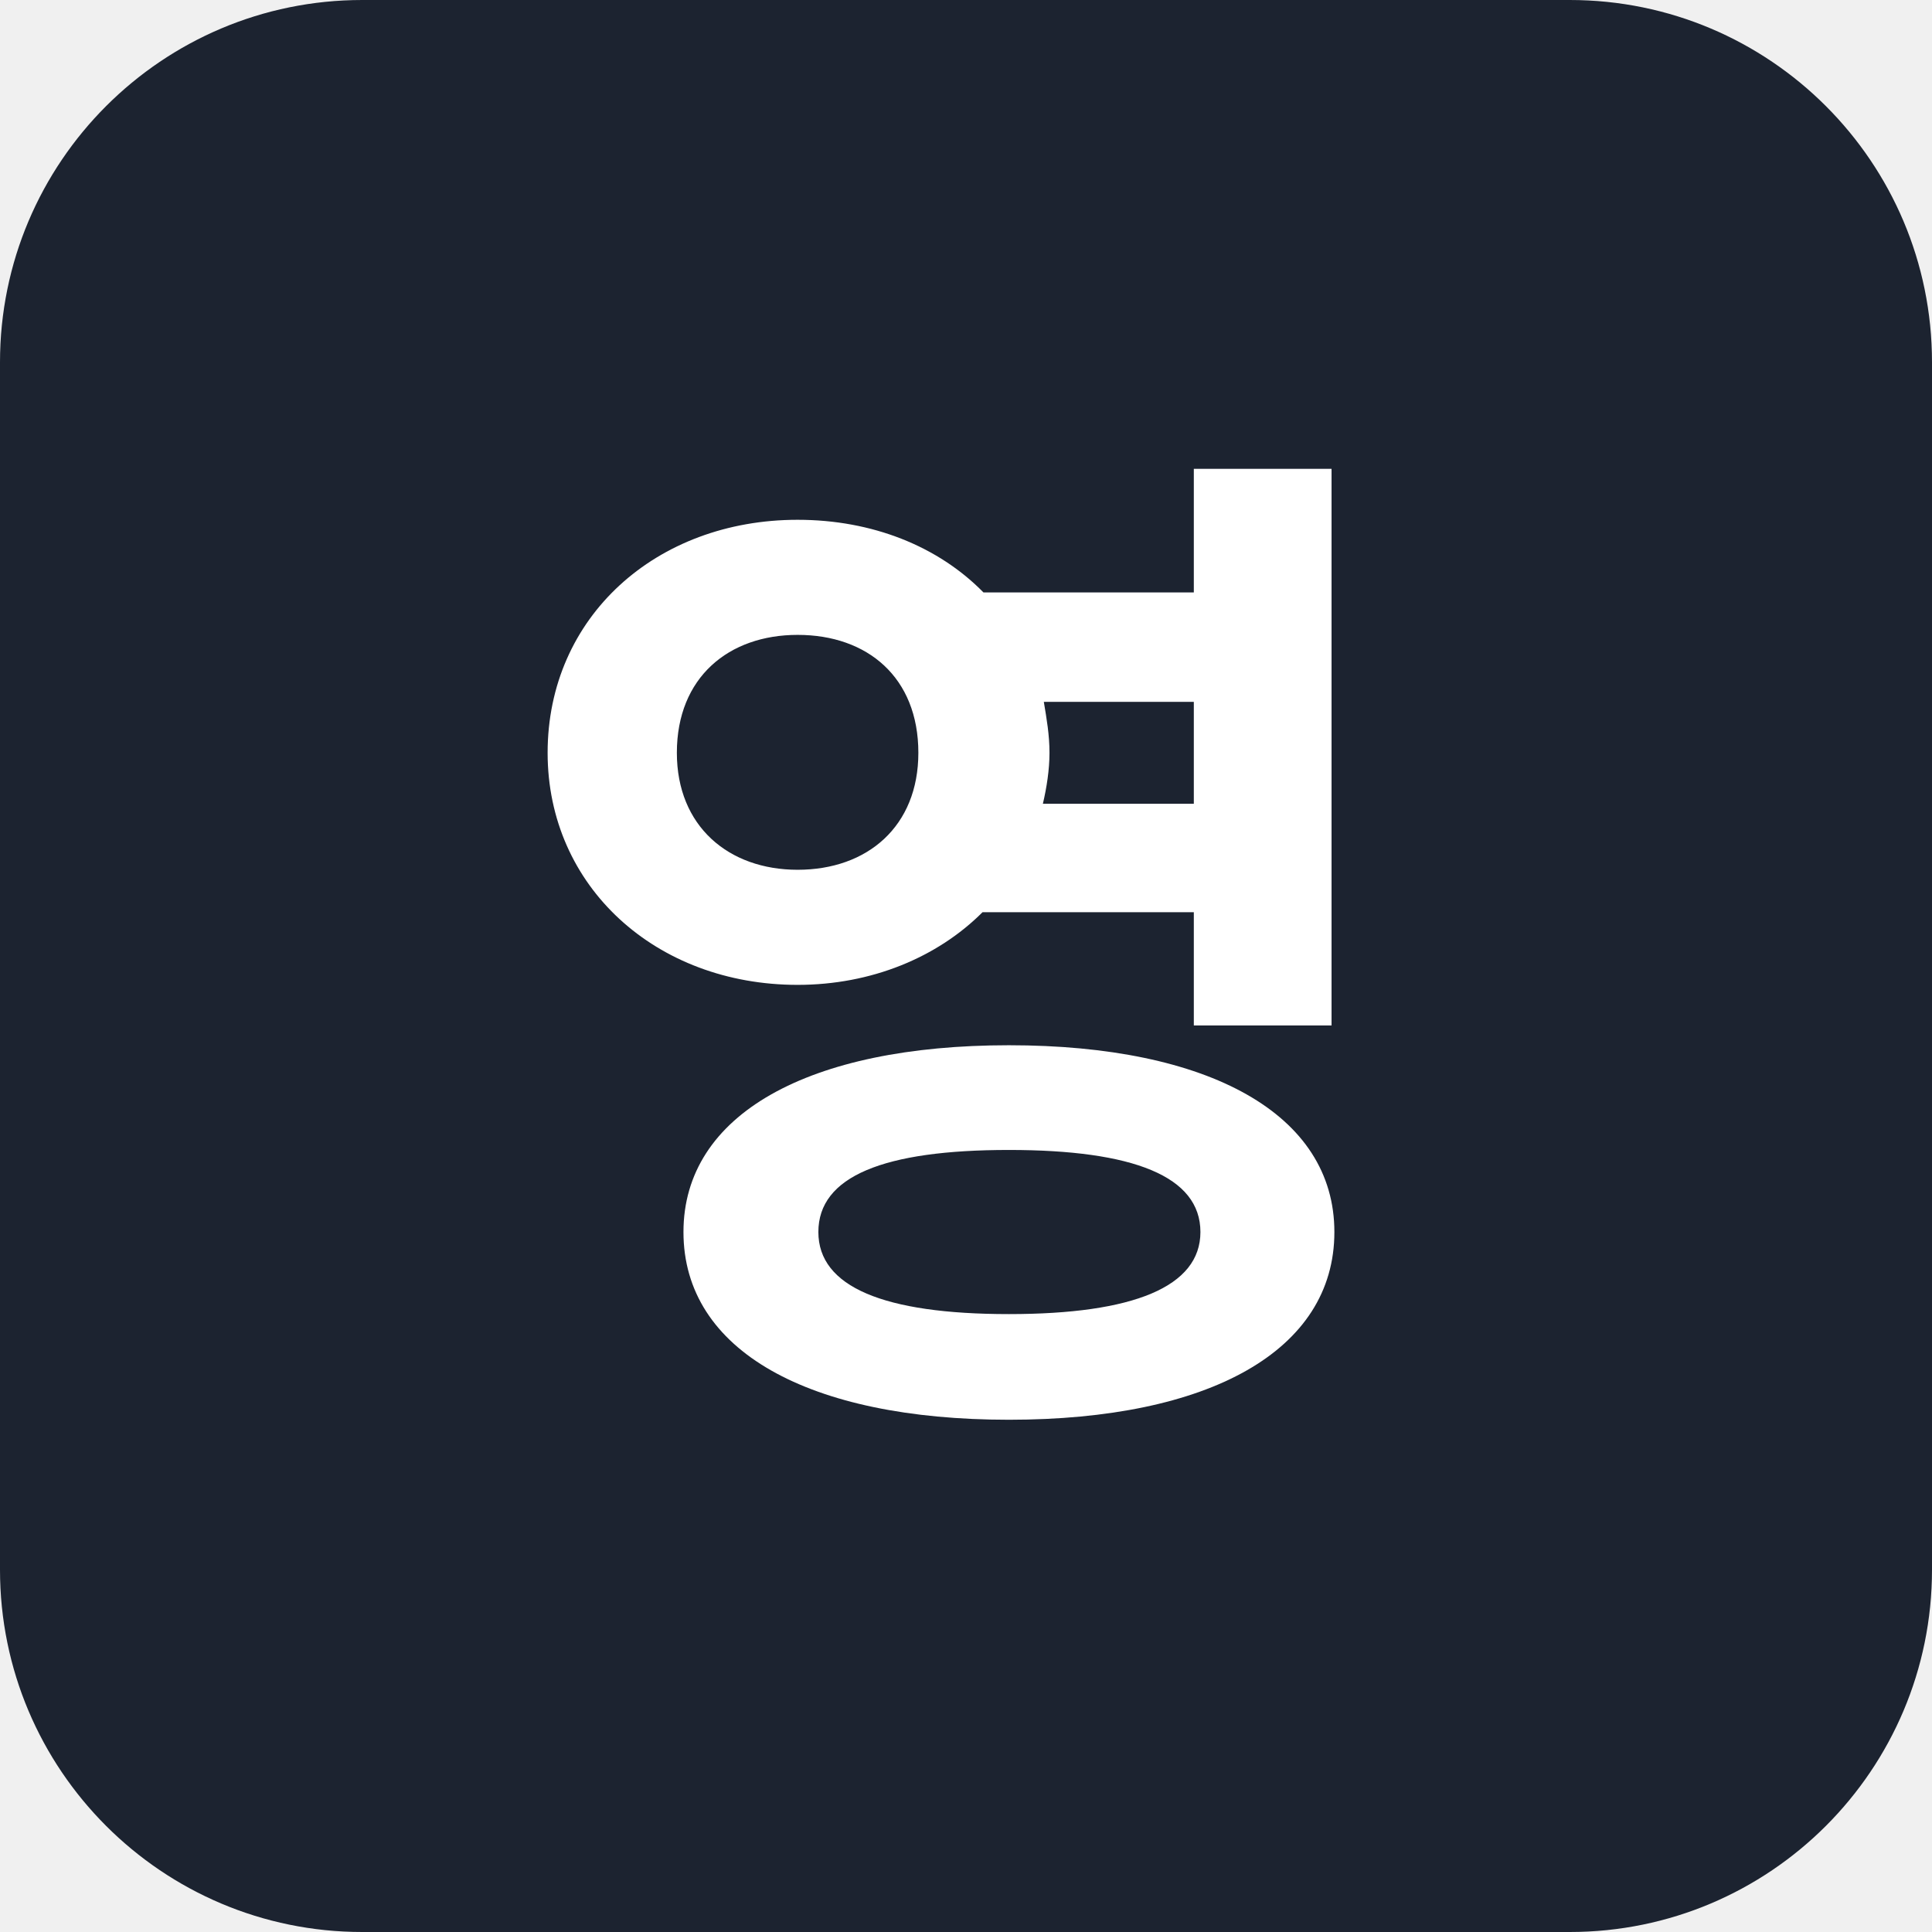
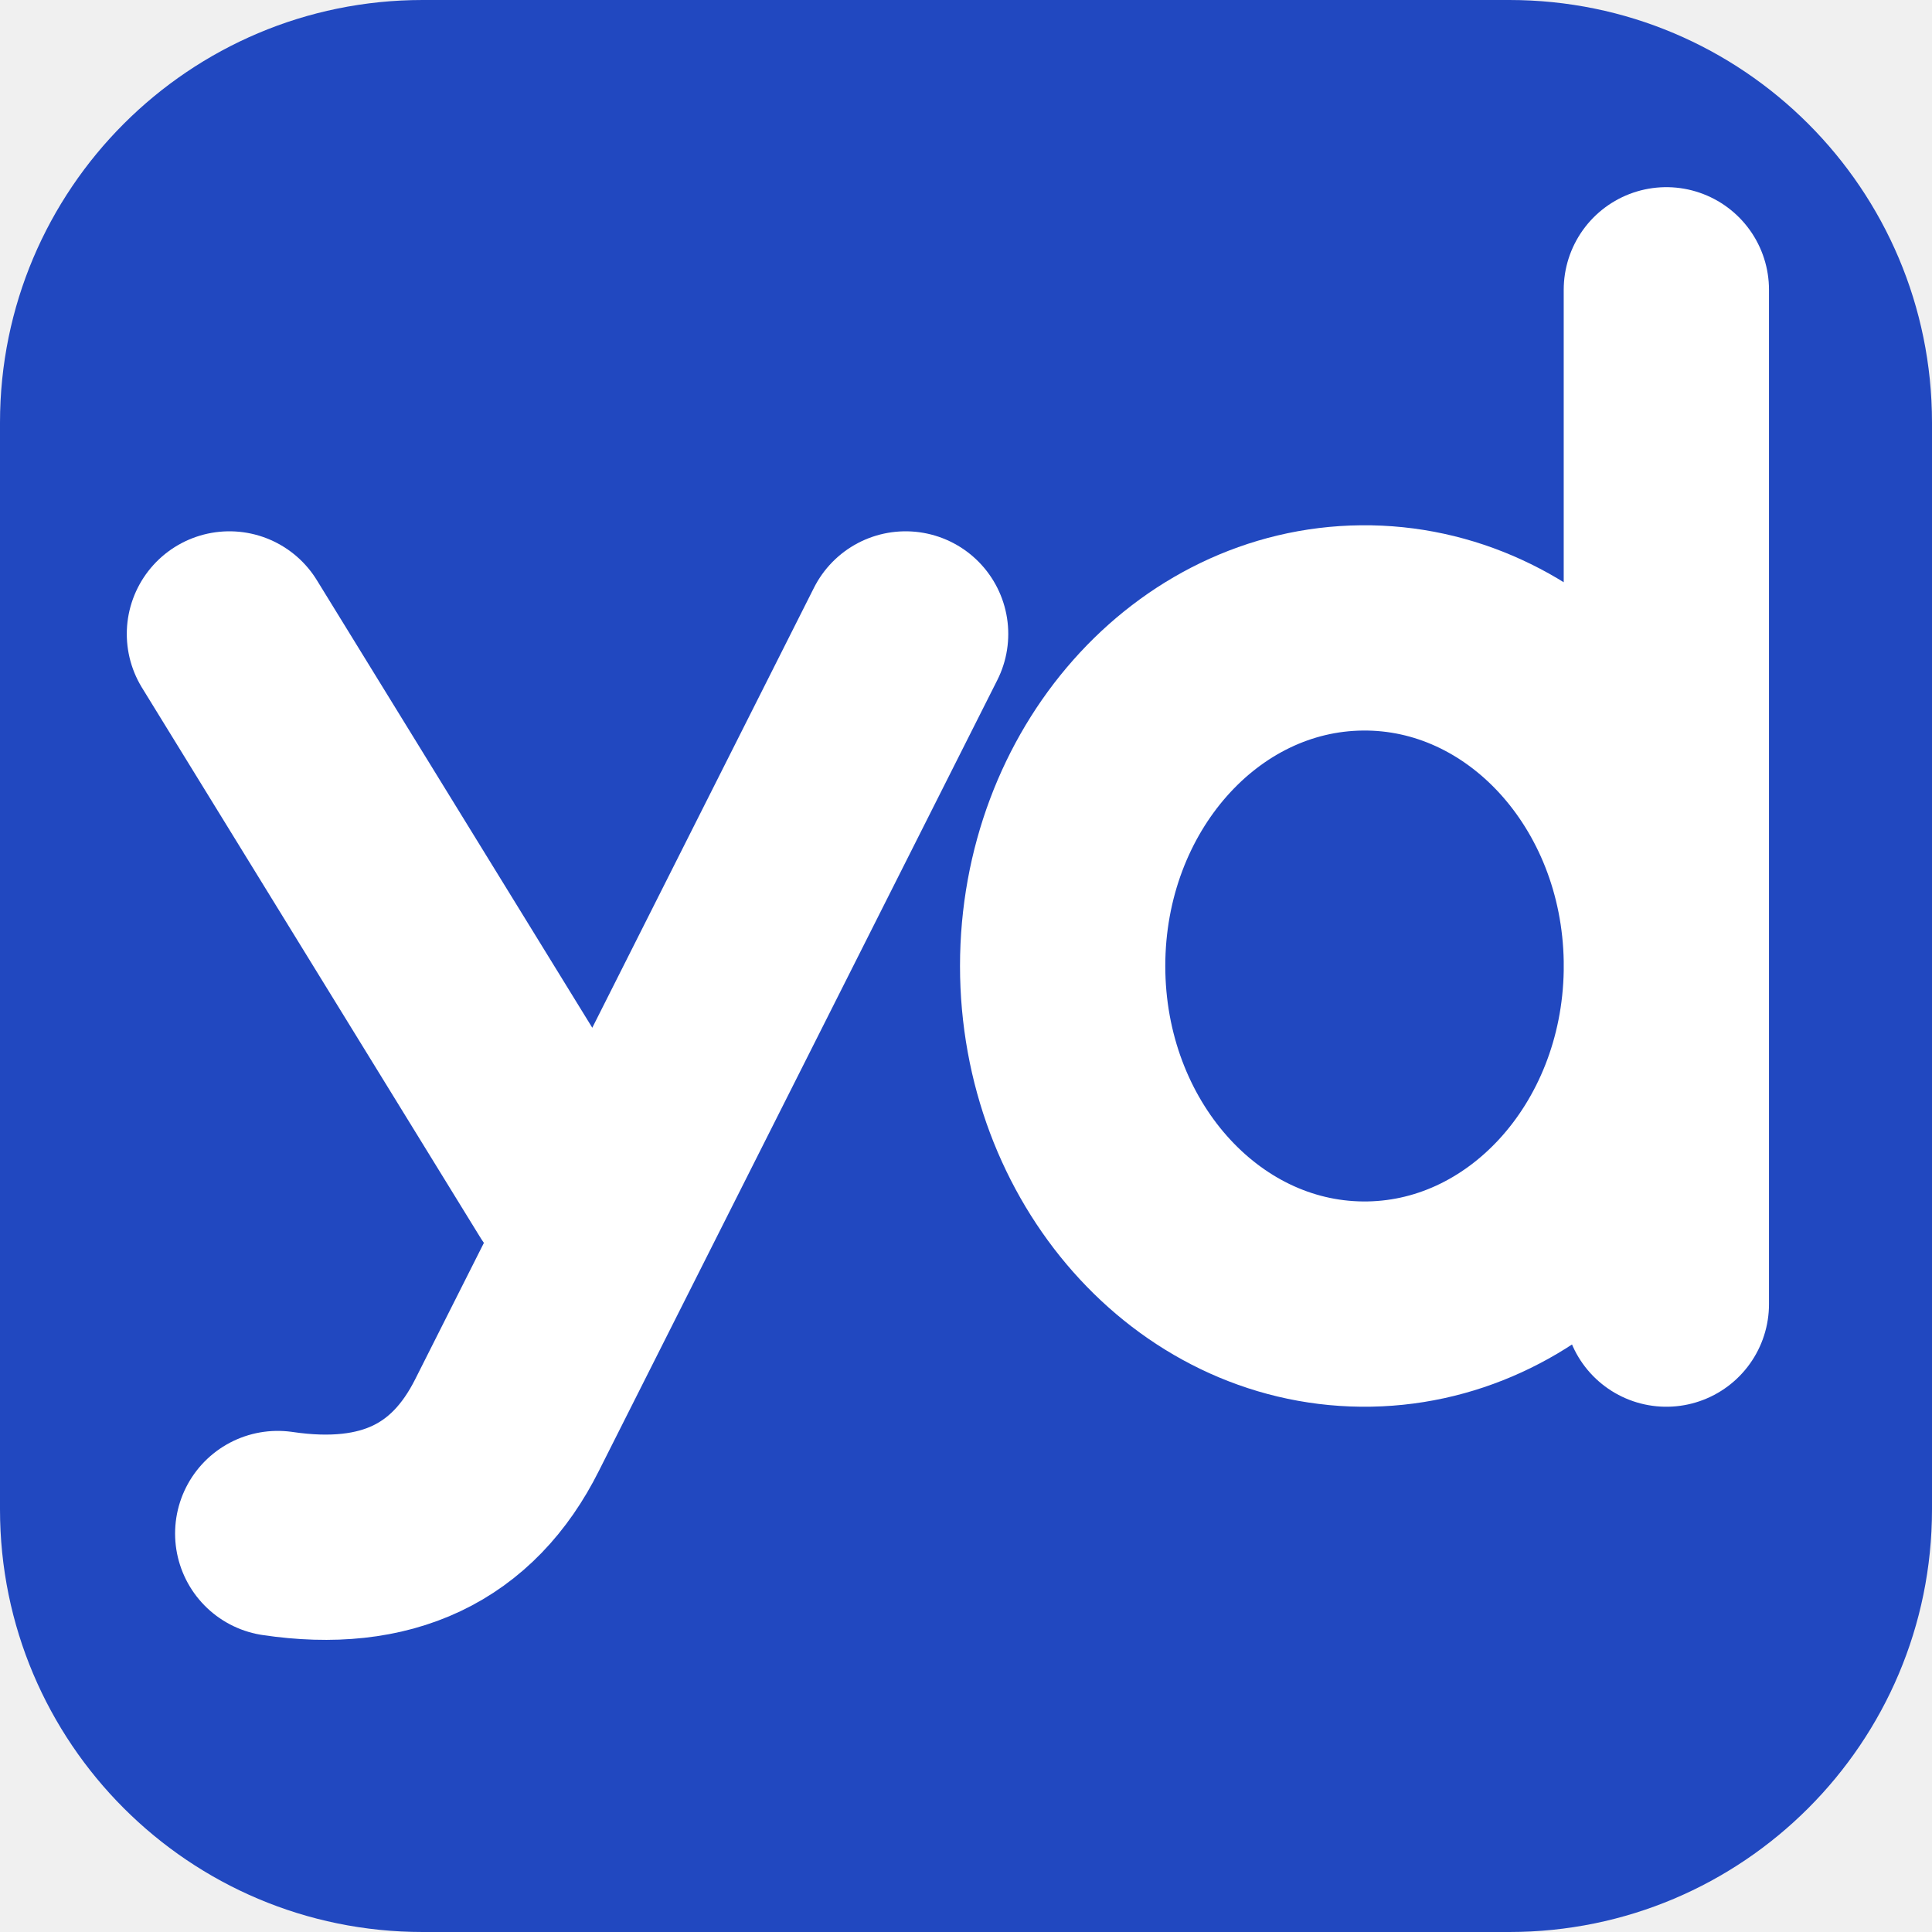
<svg xmlns="http://www.w3.org/2000/svg" viewBox="0 0 32 32">
-   <rect width="32" height="32" rx="6" fill="#1c2330" />
-   <text x="16" y="22" text-anchor="middle" font-family="sans-serif" font-size="17" font-weight="700" fill="#fff">영</text>
+   <rect width="32" height="32" rx="7" fill="#2148c0" />
+   <path d="M3.8 10.5 L9.4 19.6 M15 10.5 L8.4 23.6 Q7.3 25.8 4.6 25.4" fill="none" stroke="#fff" stroke-width="3.4" stroke-linecap="round" stroke-linejoin="round" />
+   <path d="M27.6 4.8 V21.6 M27.6 15.9 A5 5.6 0 1 0 27.6 16.1" fill="none" stroke="#fff" stroke-width="3.4" stroke-linecap="round" />
</svg>
